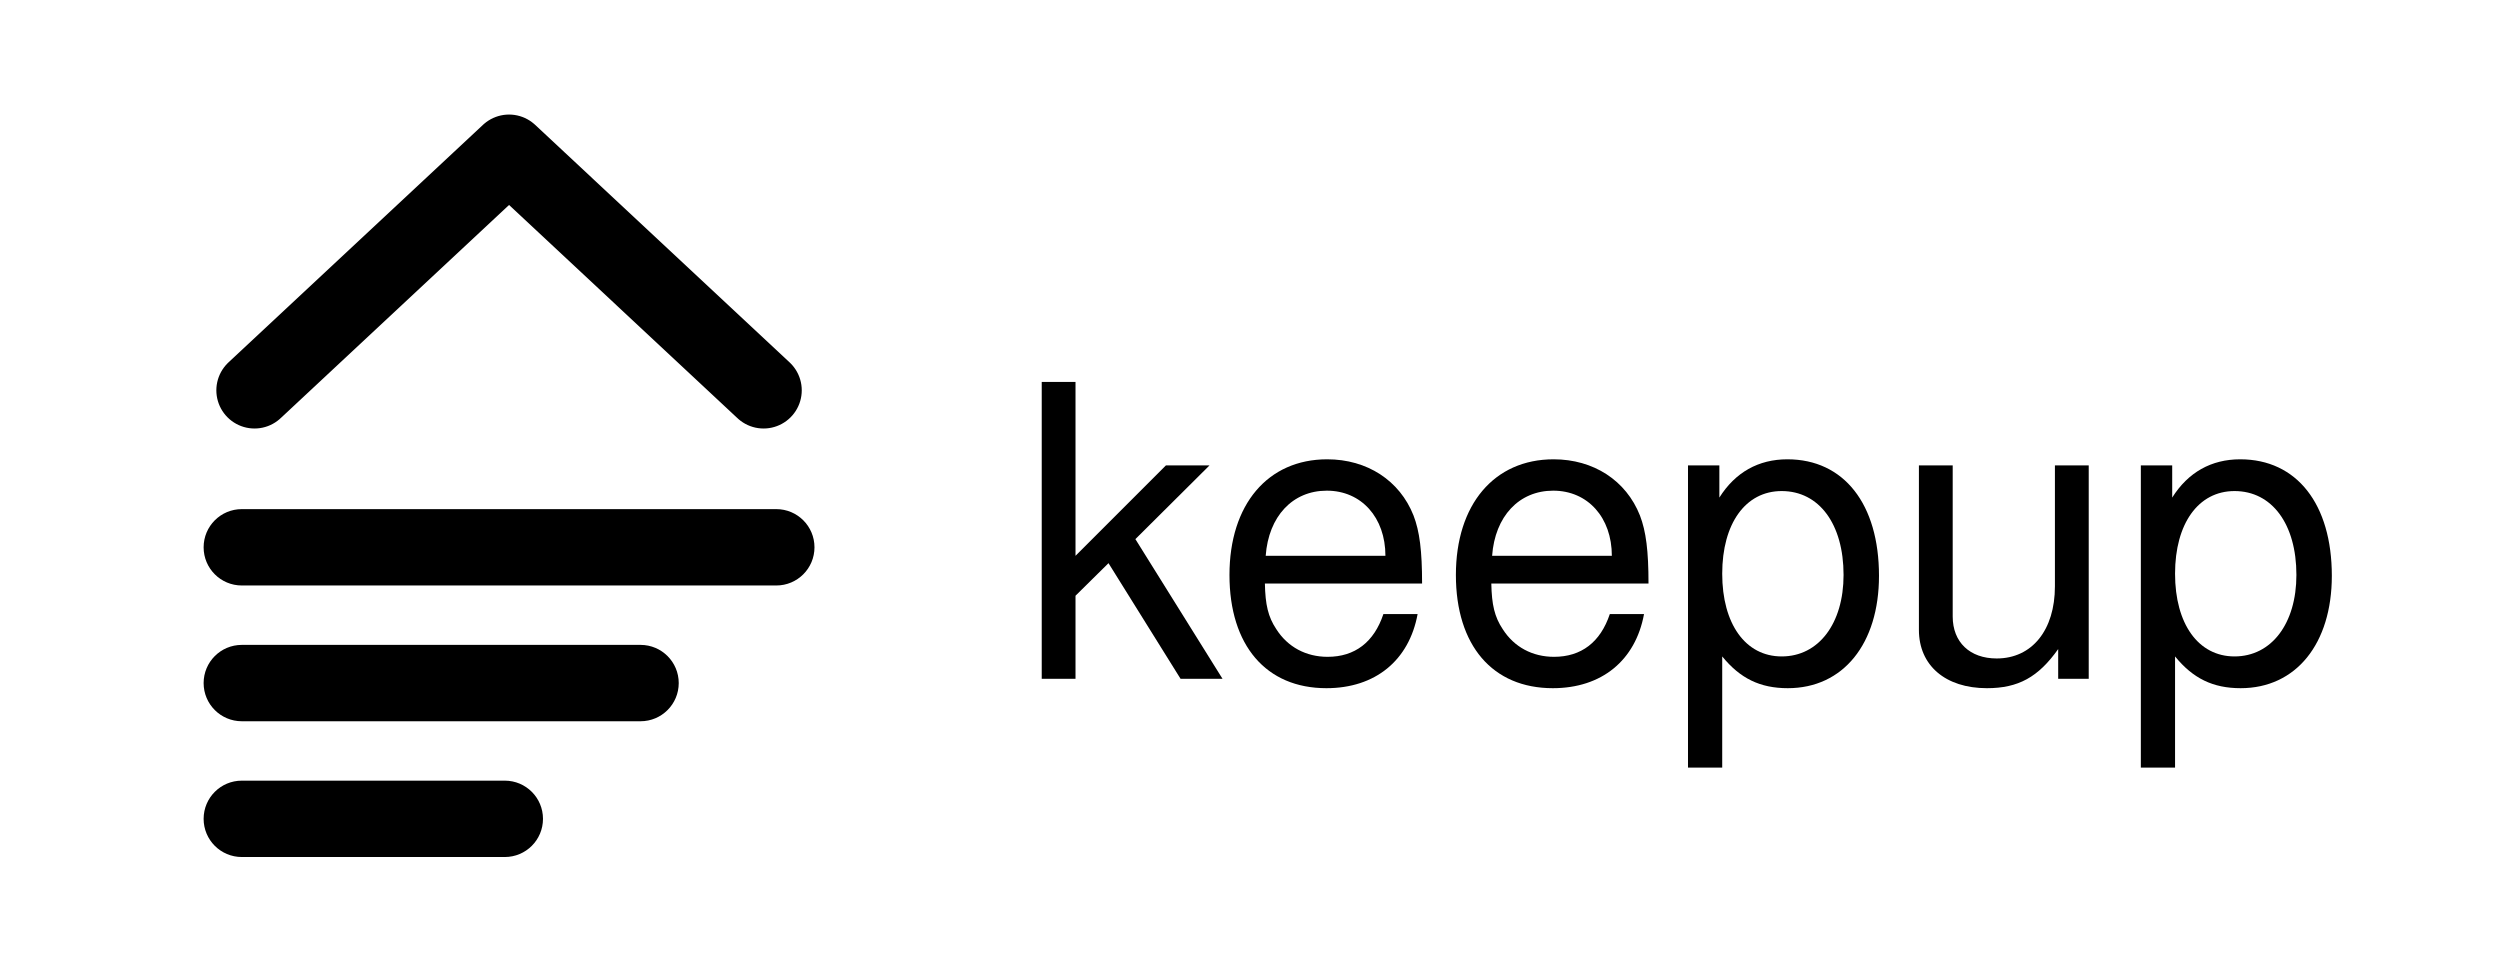
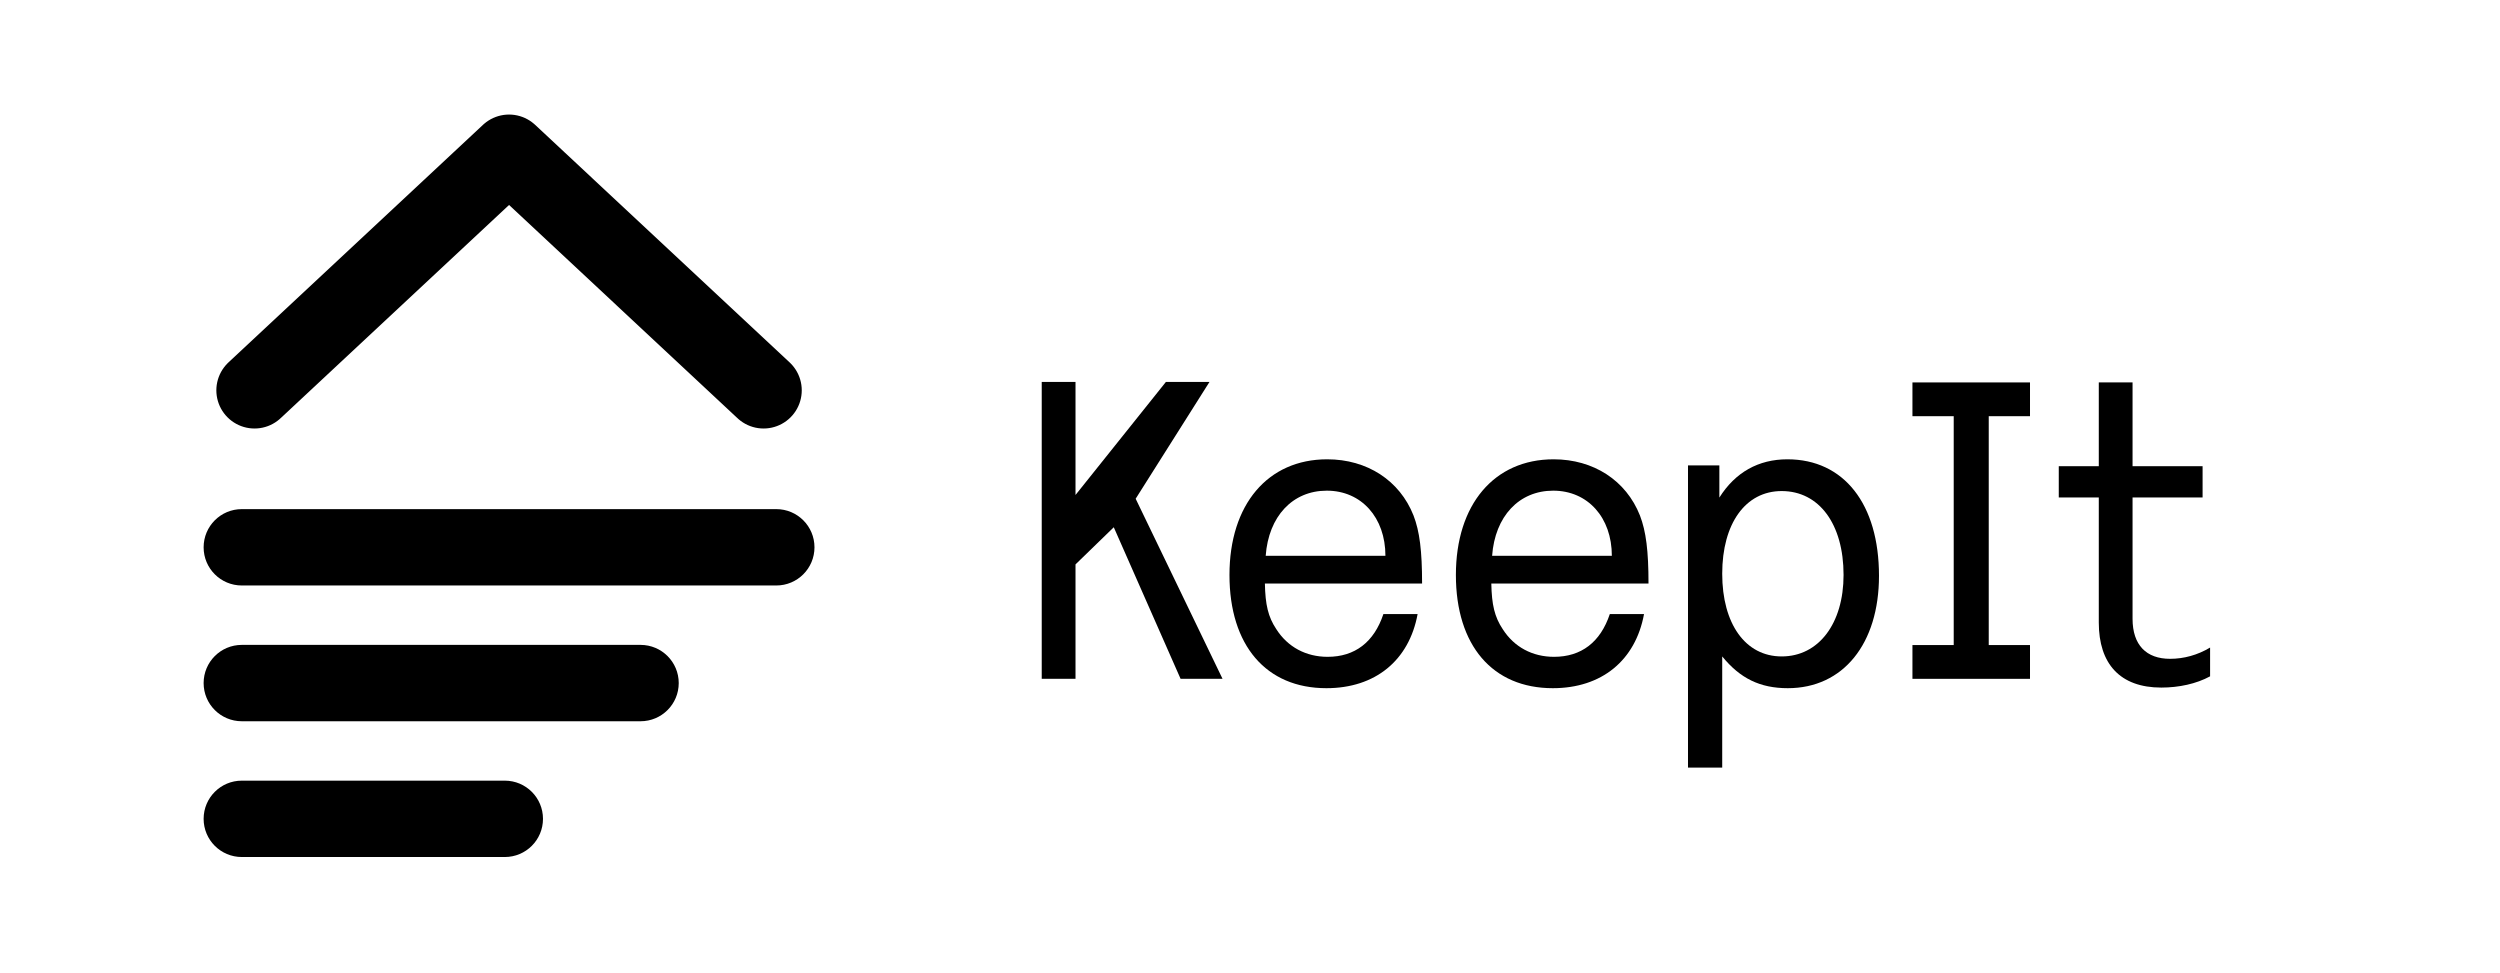
<svg xmlns="http://www.w3.org/2000/svg" xmlns:xlink="http://www.w3.org/1999/xlink" width="100%" height="100%" viewBox="0 0 1999 778" version="1.1">
  <defs>
    <g>
      <symbol overflow="visible" id="glyph0-0">
        <path style="stroke:none;" d="" fill="#000000" />
      </symbol>
      <symbol overflow="visible" id="glyph0-1">
-         <path style="stroke:none;" d="M 45.906 -237.422 L 18.891 -237.422 L 18.891 0 L 45.906 0 L 45.906 -66.438 L 72.281 -92.484 L 129.922 0 L 163.469 0 L 93.781 -111.703 L 153.047 -170.656 L 118.203 -170.656 L 45.906 -98.359 Z M 45.906 -237.422 " fill="#000000" />
+         <path style="stroke:none;" d="M 45.906 -237.422 L 18.891 -237.422 L 18.891 0 L 45.906 0 L 45.906 -91.5 L 76.5 -121.2 L 129.922 0 L 163.469 0 L 94 -144 L 153.047 -237.422 L 118.203 -237.422 L 45.906 -147 Z M 45.906 -237.422 " fill="#000000" />
      </symbol>
      <symbol overflow="visible" id="glyph0-2">
        <path style="stroke:none;" d="M 167.047 -76.203 C 167.047 -102.266 165.094 -117.891 160.203 -130.594 C 149.141 -158.609 123.094 -175.531 91.172 -175.531 C 43.641 -175.531 13.031 -139.391 13.031 -83.047 C 13.031 -26.703 42.328 7.484 90.531 7.484 C 129.594 7.484 156.625 -14.656 163.469 -51.781 L 136.109 -51.781 C 128.625 -29.312 113.312 -17.594 91.5 -17.594 C 74.25 -17.594 59.594 -25.406 50.469 -39.734 C 43.953 -49.5 41.688 -59.266 41.359 -76.203 Z M 42 -98.359 C 44.281 -129.938 63.5 -150.453 90.844 -150.453 C 118.531 -150.453 137.734 -128.969 137.734 -98.359 Z M 42 -98.359 " fill="#000000" />
      </symbol>
      <symbol overflow="visible" id="glyph0-3">
        <path style="stroke:none;" d="M 17.578 71 L 44.938 71 L 44.938 -17.906 C 59.266 -0.328 75.219 7.484 97.359 7.484 C 141.641 7.484 170.297 -28 170.297 -82.391 C 170.297 -139.719 142.297 -175.531 97.031 -175.531 C 73.922 -175.531 55.359 -165.109 42.656 -144.922 L 42.656 -170.656 L 17.578 -170.656 Z M 92.484 -150.141 C 122.438 -150.141 141.969 -123.75 141.969 -83.047 C 141.969 -44.297 122.109 -17.906 92.484 -17.906 C 63.5 -17.906 44.938 -43.969 44.938 -84.016 C 44.938 -124.078 63.5 -150.141 92.484 -150.141 Z M 92.484 -150.141 " fill="#000000" />
      </symbol>
      <symbol overflow="visible" id="glyph0-4">
        <path style="stroke:none;" d="M 156.953 0 L 156.953 -170.656 L 129.922 -170.656 L 129.922 -73.922 C 129.922 -39.078 111.688 -16.281 83.359 -16.281 C 61.875 -16.281 48.188 -29.312 48.188 -49.828 L 48.188 -170.656 L 21.172 -170.656 L 21.172 -39.078 C 21.172 -10.75 42.328 7.484 75.547 7.484 C 100.625 7.484 116.578 -1.297 132.531 -23.781 L 132.531 0 Z M 156.953 0 " fill="#000000" />
      </symbol>
    </g>
+     <symbol overflow="visible" id="glyph0-5">
+       <path style="stroke:none;" d="M 49 -237 L 76 -237 L 76 -170 L 132 -170 L 132 -145 L 76 -145 L 76 -48 C 76 -27 87 -16 106 -16 C 117 -16 128 -19 138 -25 L 138 -2 C 127 4 113 7 99 7 C 66 7 49 -12 49 -45 L 49 -145 L 17 -145 L 17 -170 L 49 -170 Z M 49 -237 " fill="#000000" />
+     </symbol>
+     <symbol overflow="visible" id="glyph0-6">
+       <path style="stroke:none;" d="M 16 -237 L 110 -237 L 110 -210 L 77 -210 L 77 -27 L 110 -27 L 110 0 L 16 0 L 16 -27 L 49 -27 L 49 -210 L 16 -210 Z M 16 -237 " fill="#000000" />
+     </symbol>
  </defs>
  <g id="surface1">
    <path style="fill: none; stroke-width: 9; stroke-linecap: round; stroke-linejoin: round; stroke: rgb(0, 0, 0); stroke-opacity: 1; stroke-miterlimit: 4;" d="M 30 46 L 60 18 L 90 46 " transform="matrix(6.783937,0,0,6.784884,0.0000123375,0)" />
    <path style="stroke: none; fill-rule: nonzero; fill: rgb(0, 0, 0); fill-opacity: 1;" d="M 193.344 407.094 L 620.73 407.094 C 637.59 407.094 651.258 420.762 651.258 437.625 C 651.258 454.488 637.59 468.156 620.73 468.156 L 193.344 468.156 C 176.48 468.156 162.816 454.488 162.816 437.625 C 162.816 420.762 176.48 407.094 193.344 407.094 Z M 193.344 407.094 " />
    <path style="stroke: none; fill-rule: nonzero; fill: rgb(0, 0, 0); fill-opacity: 1;" d="M 193.344 515.652 L 512.188 515.652 C 529.047 515.652 542.715 529.32 542.715 546.184 C 542.715 563.047 529.047 576.715 512.188 576.715 L 193.344 576.715 C 176.48 576.715 162.816 563.047 162.816 546.184 C 162.816 529.32 176.48 515.652 193.344 515.652 Z M 193.344 515.652 " />
    <path style="stroke: none; fill-rule: nonzero; fill: rgb(0, 0, 0); fill-opacity: 1;" d="M 193.344 624.211 L 403.645 624.211 C 420.504 624.211 434.172 637.879 434.172 654.742 C 434.172 671.605 420.504 685.273 403.645 685.273 L 193.344 685.273 C 176.48 685.273 162.816 671.605 162.816 654.742 C 162.816 637.879 176.48 624.211 193.344 624.211 Z M 193.344 624.211 " />
    <g style="fill: rgb(0, 0, 0); fill-opacity: 1;">
      <use xlink:href="#glyph0-1" x="814.074" y="542.79" />
      <use xlink:href="#glyph0-2" x="970.052" y="542.79" />
      <use xlink:href="#glyph0-2" x="1151.098" y="542.79" />
      <use xlink:href="#glyph0-3" x="1332.144" y="542.79" />
-       <use xlink:href="#glyph0-4" x="1513.191" y="542.79" />
-       <use xlink:href="#glyph0-3" x="1694.237" y="542.79" />
+       <use xlink:href="#glyph0-6" x="1513.191" y="542.79" />
+       <use xlink:href="#glyph0-5" x="1629.191" y="542.79" />
    </g>
  </g>
</svg>
